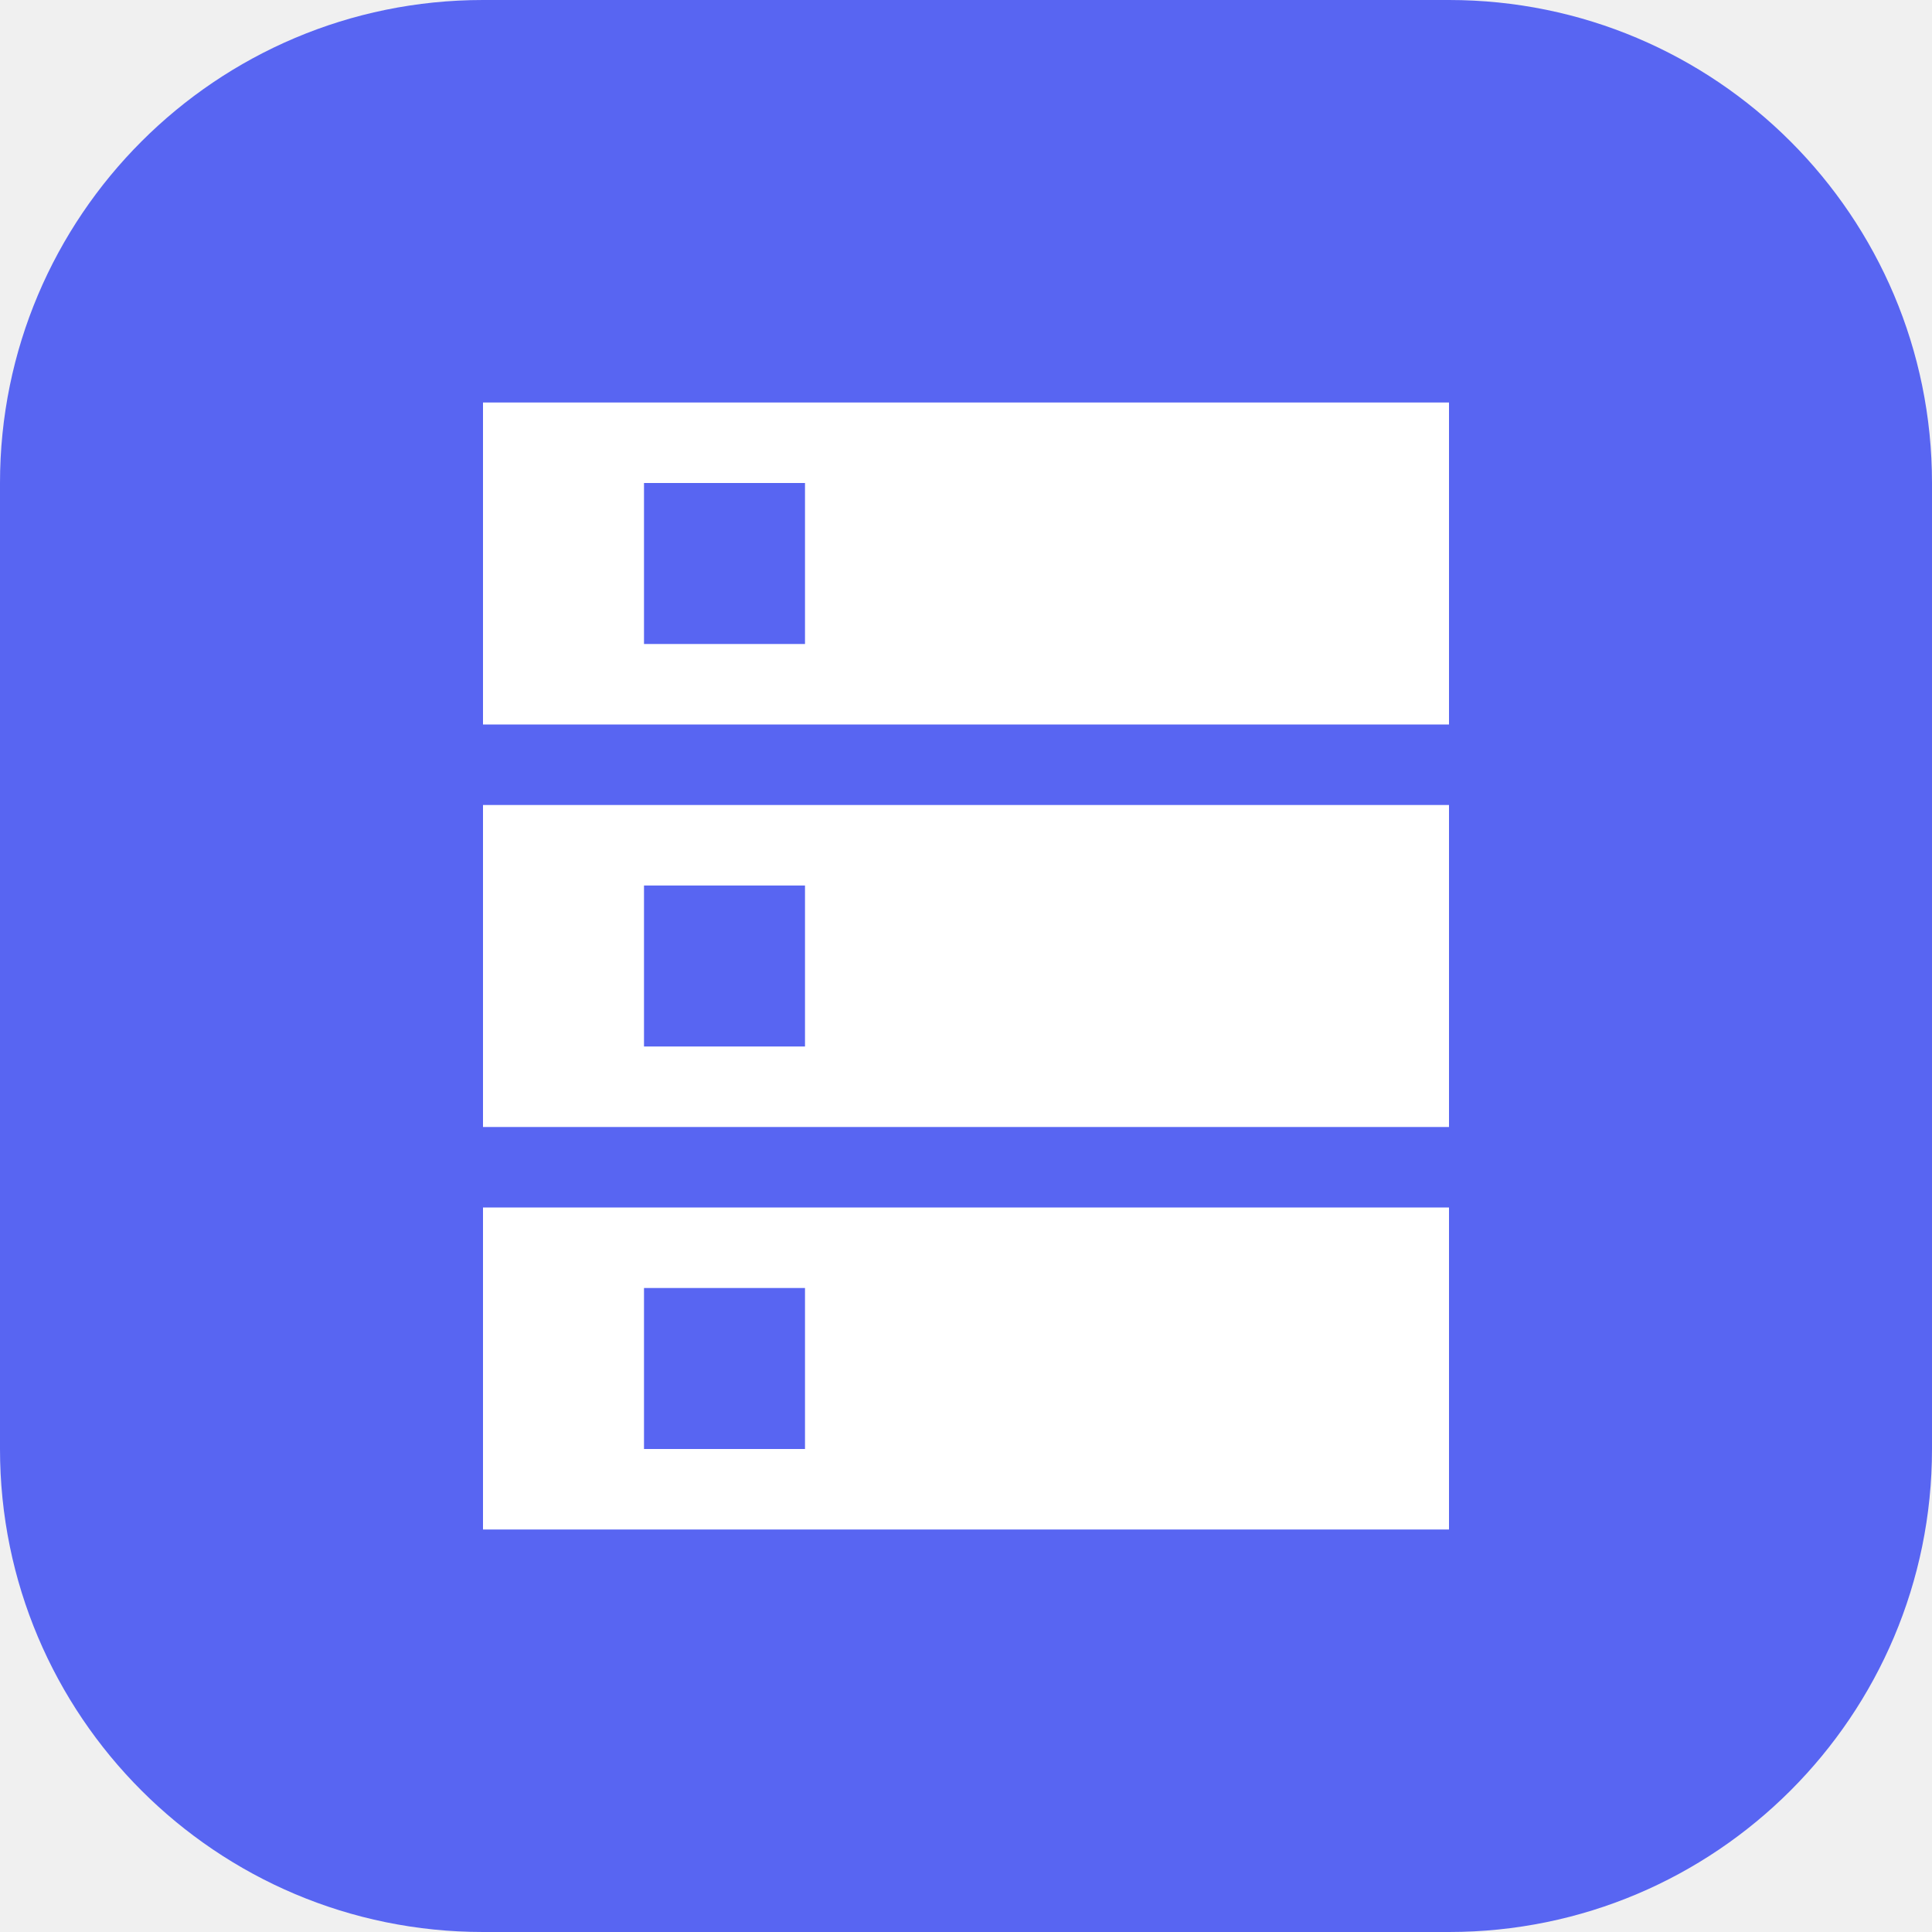
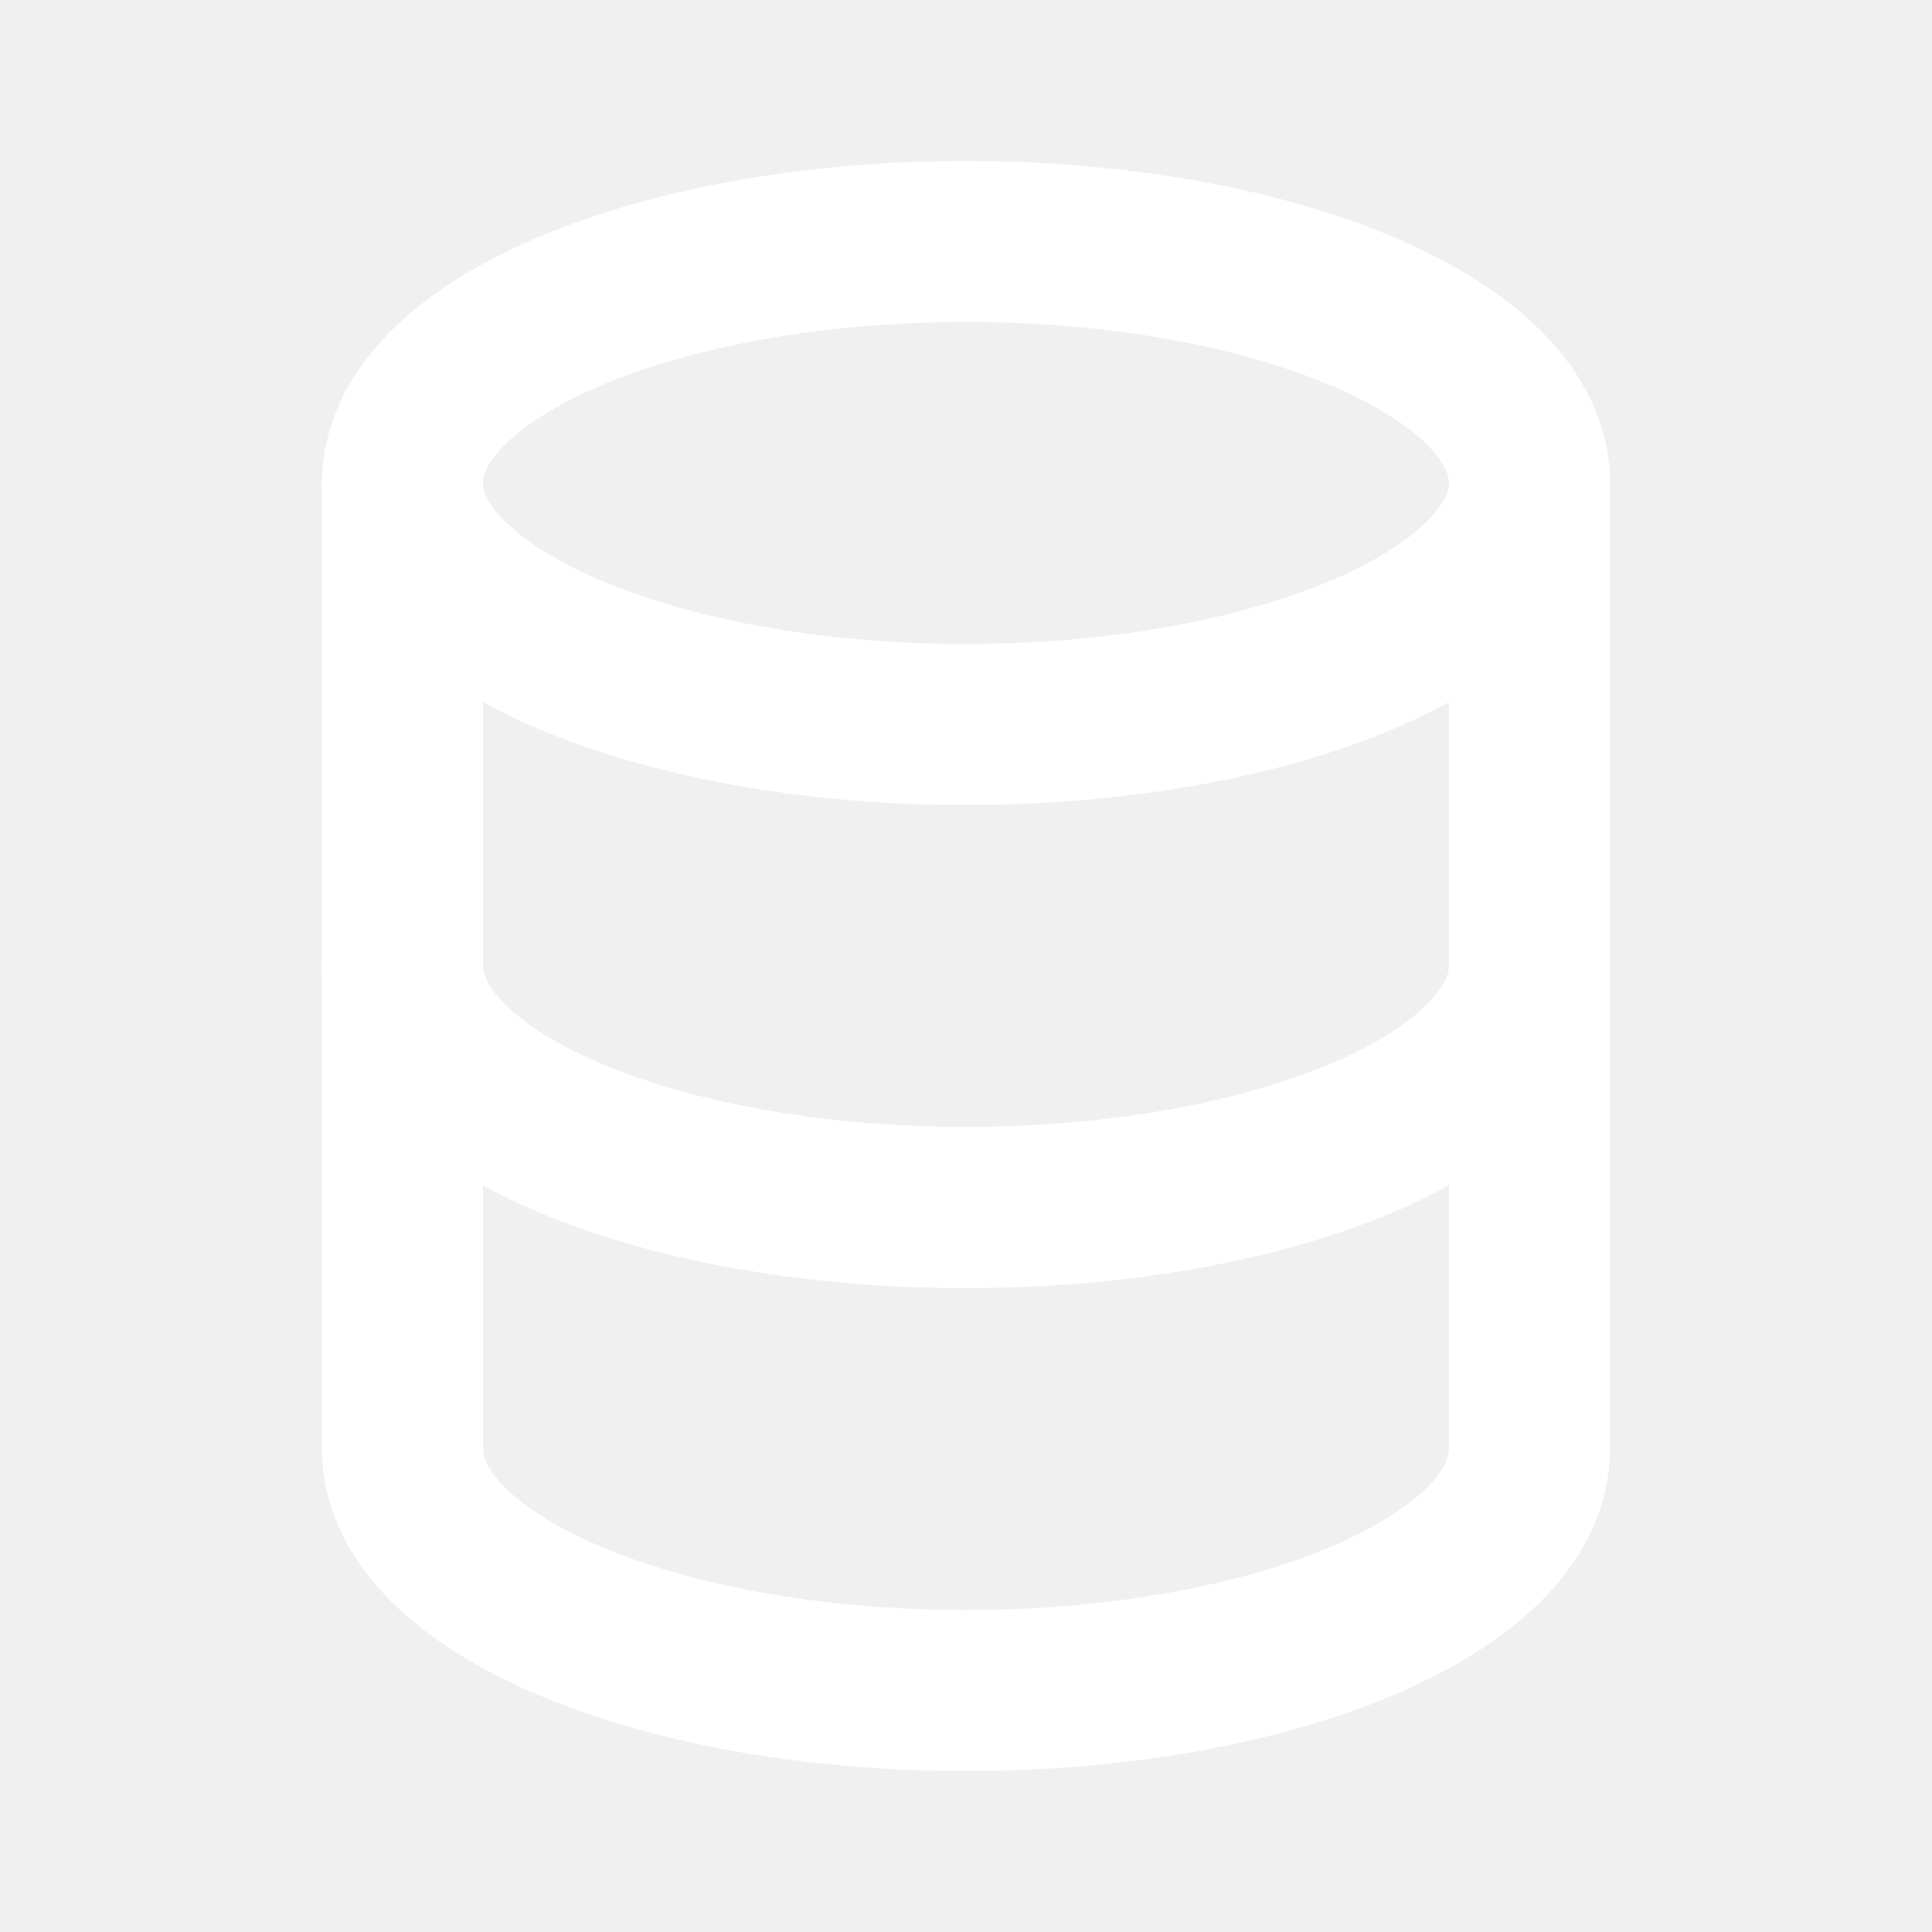
<svg xmlns="http://www.w3.org/2000/svg" viewBox="0 0 24 24" role="img" aria-label="Data">
-   <rect width="24" height="24" rx="6" fill="#5865f2" />
-   <path fill="#ffffff" d="M6 5h12v4H6zM6 10h12v4H6zM6 15h12v4H6zM8 6v2h2V6zm0 5v2h2v-2zm0 5v2h2v-2z" />
+   <g fill="none" stroke="#ffffff" stroke-width="2" stroke-linecap="round" stroke-linejoin="round">
+     <ellipse cx="12" cy="6" rx="7" ry="3" />
+     <path d="M5 6v6c0 1.66 3.13 3 7 3s7-1.34 7-3V6" />
+     <path d="M5 12v6c0 1.66 3.13 3 7 3s7-1.34 7-3v-6" />
+     <path d="M5 12c0 1.66 3.13 3 7 3s7-1.34 7-3" />
+   </g>
</svg>
